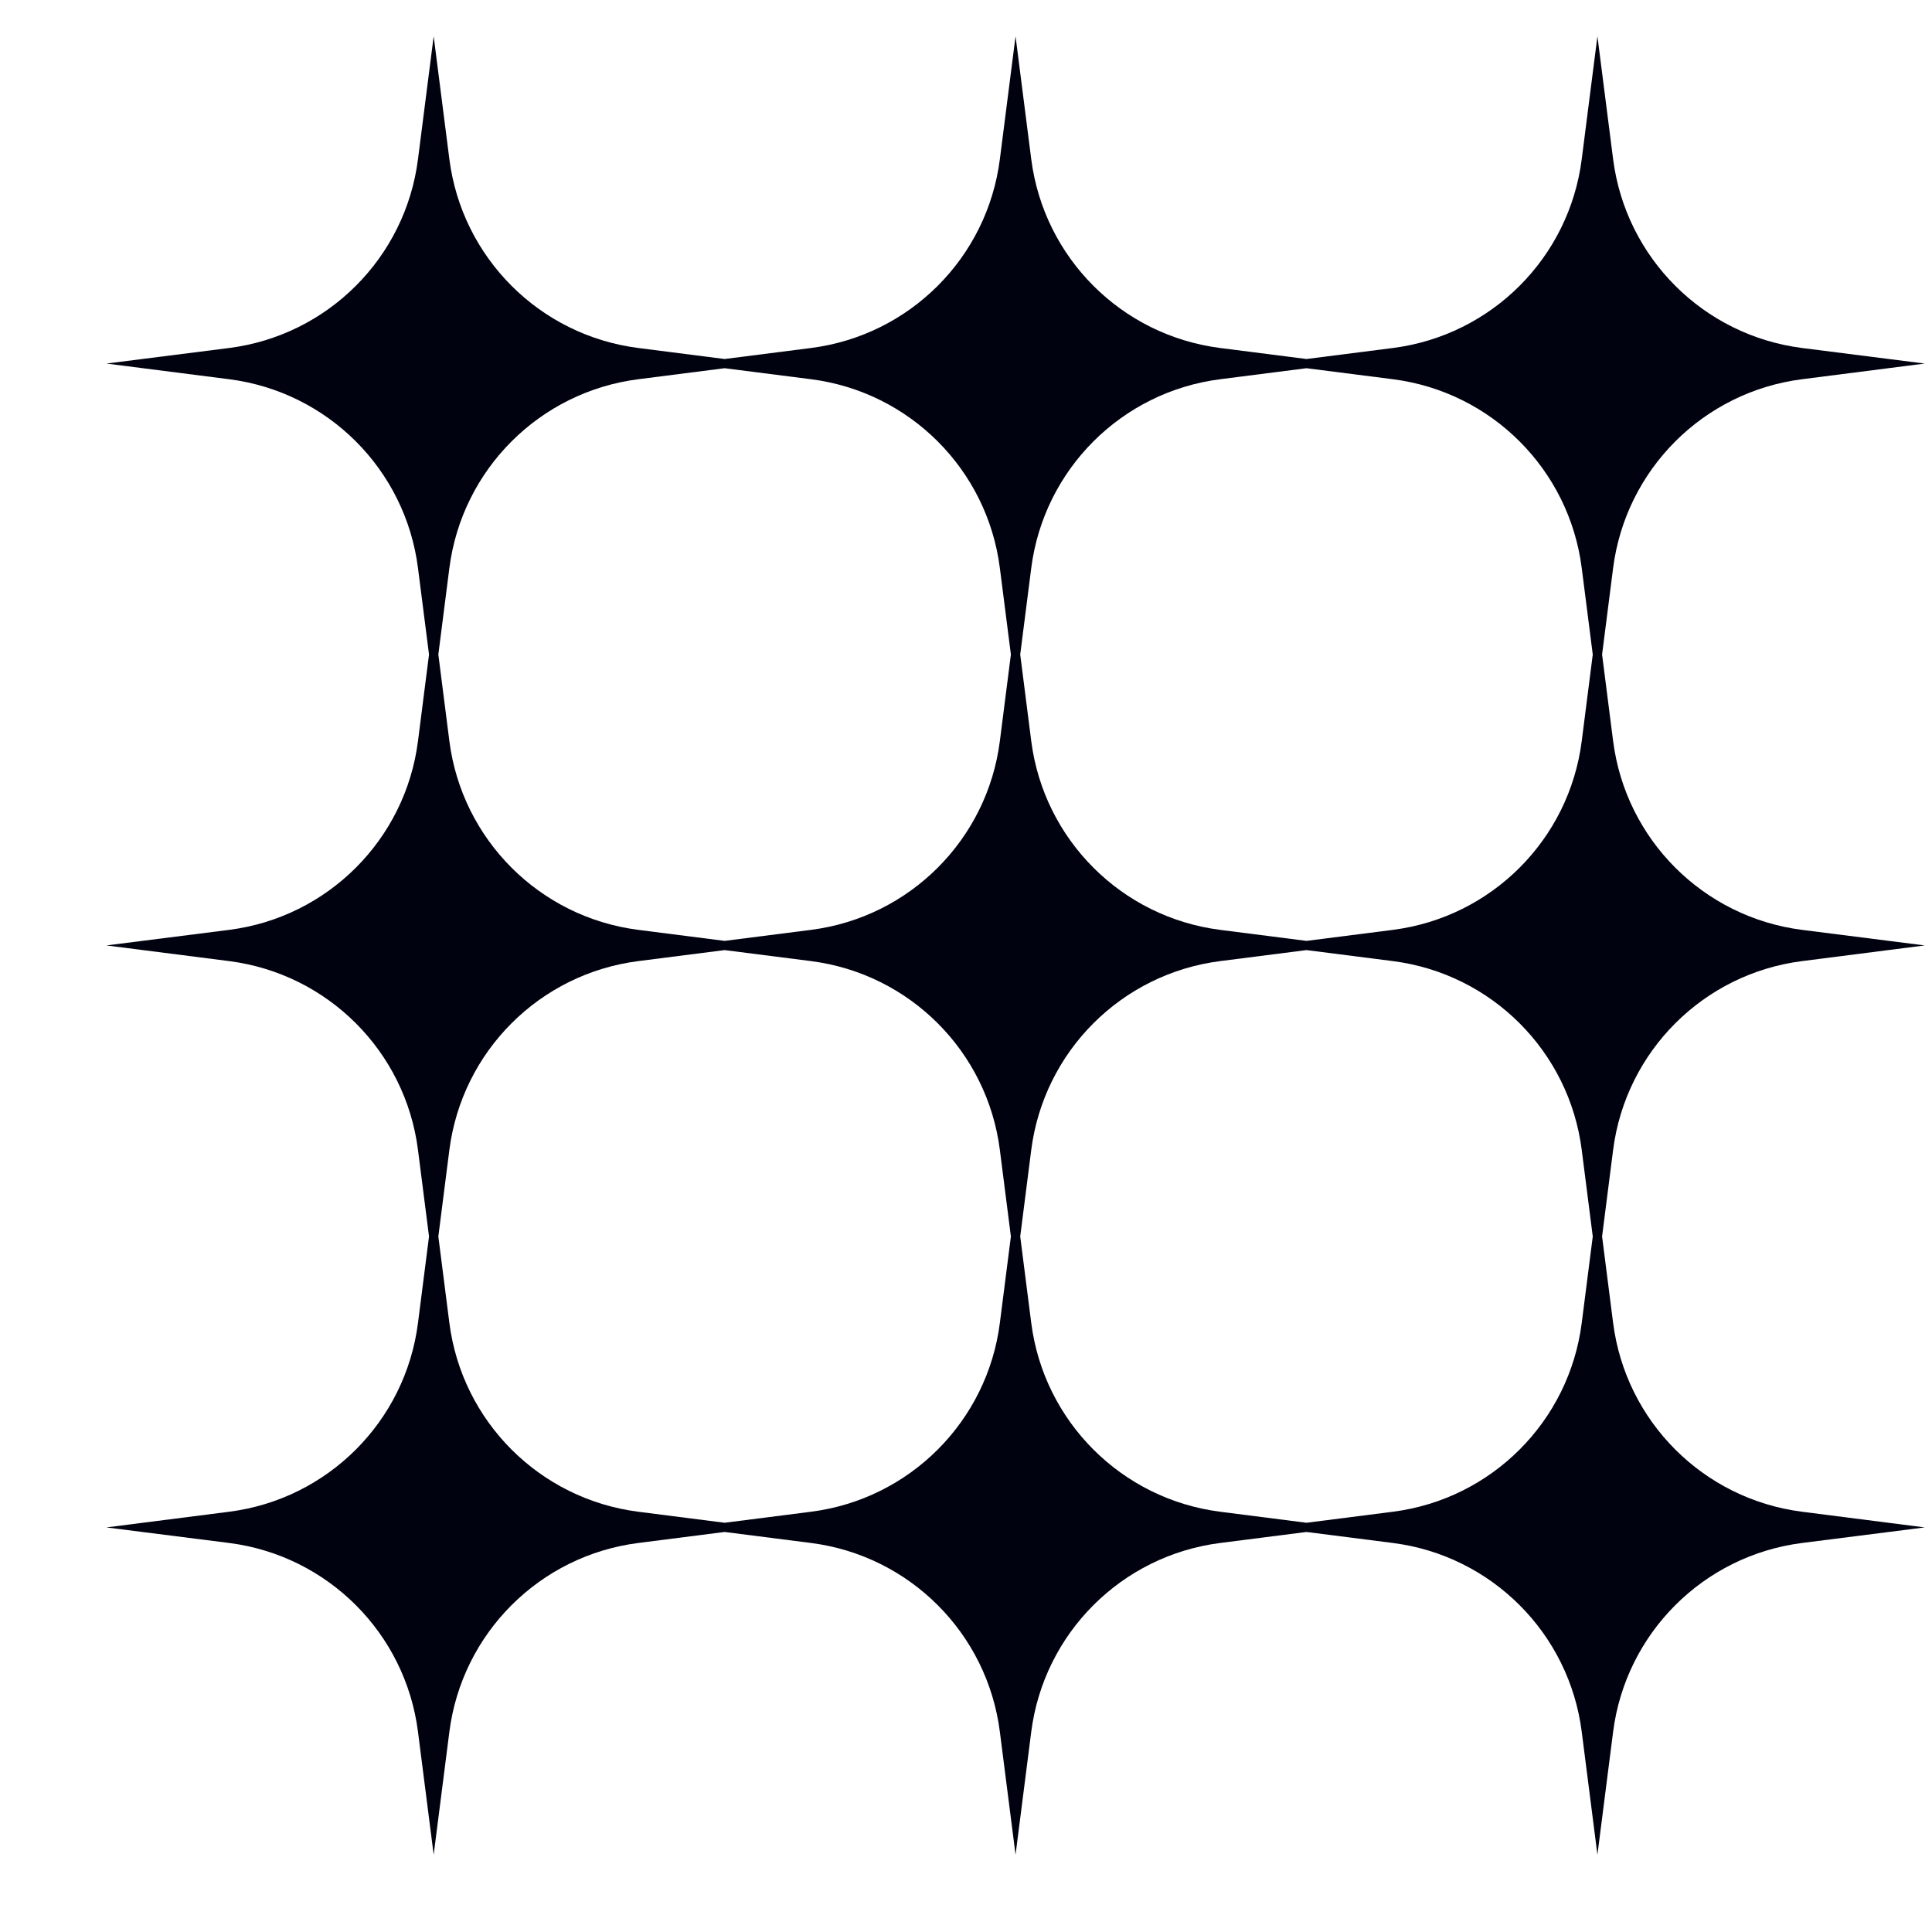
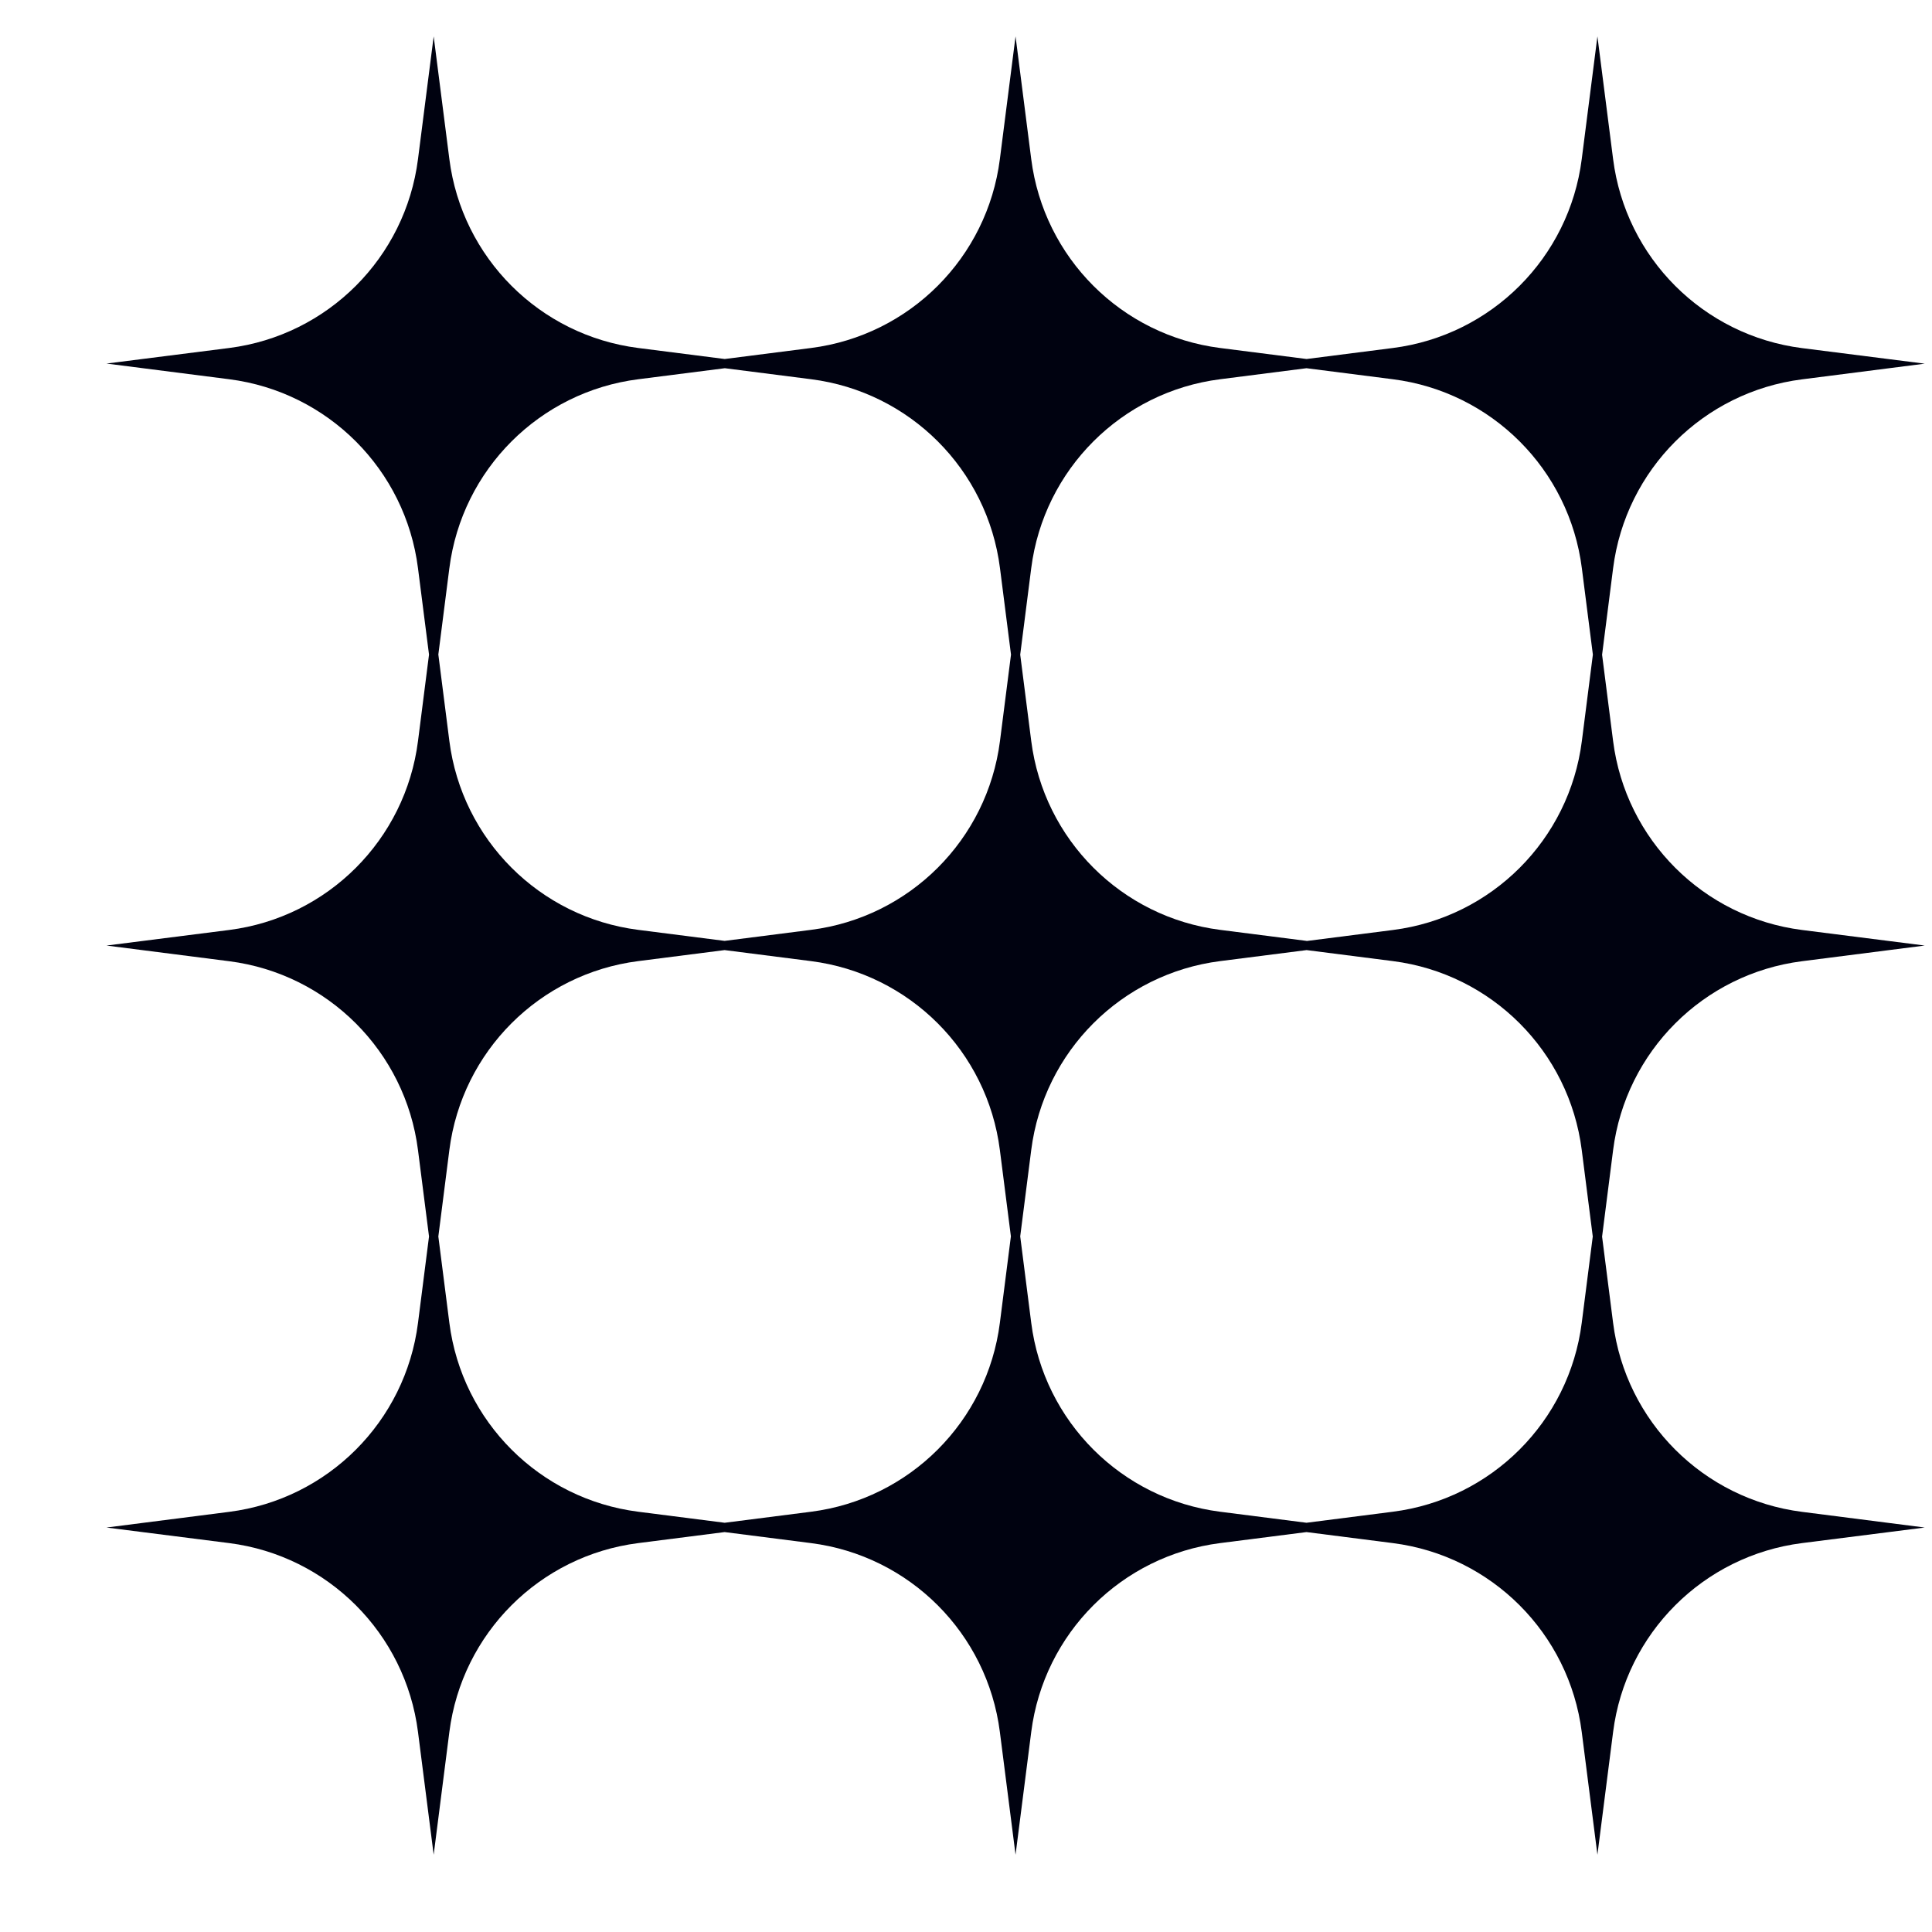
- <svg xmlns="http://www.w3.org/2000/svg" viewBox="0 0 17 17" fill="none">
-   <path fill-rule="evenodd" clip-rule="evenodd" d="M14.056 0.319L13.918 1.4C13.808 2.268 13.124 2.951 12.257 3.062L11.496 3.159L10.736 3.062C9.868 2.951 9.185 2.268 9.074 1.4L8.936 0.319L8.798 1.4C8.688 2.268 8.004 2.951 7.137 3.062L6.376 3.159L5.616 3.062C4.748 2.951 4.065 2.268 3.954 1.4L3.816 0.319L3.678 1.4C3.568 2.268 2.884 2.951 2.017 3.062L0.936 3.199L2.017 3.337C2.884 3.448 3.568 4.131 3.678 4.999L3.775 5.759L3.678 6.52C3.568 7.388 2.884 8.071 2.017 8.182L0.936 8.319L2.017 8.457C2.884 8.568 3.568 9.251 3.678 10.119L3.775 10.88L3.678 11.64C3.568 12.508 2.884 13.191 2.017 13.302L0.936 13.44L2.017 13.577C2.884 13.688 3.568 14.371 3.678 15.239L3.816 16.32L3.954 15.239C4.065 14.371 4.748 13.688 5.616 13.577L6.376 13.48L7.137 13.577C8.004 13.688 8.688 14.371 8.798 15.239L8.936 16.32L9.074 15.239C9.185 14.371 9.868 13.688 10.736 13.577L11.496 13.48L12.257 13.577C13.124 13.688 13.808 14.371 13.918 15.239L14.056 16.32L14.194 15.239C14.305 14.371 14.988 13.688 15.856 13.577L16.936 13.44L15.856 13.302C14.988 13.191 14.305 12.508 14.194 11.64L14.097 10.88L14.194 10.119C14.305 9.251 14.988 8.568 15.856 8.457L16.936 8.319L15.856 8.182C14.988 8.071 14.305 7.388 14.194 6.52L14.097 5.759L14.194 4.999C14.305 4.131 14.988 3.448 15.856 3.337L16.936 3.199L15.856 3.062C14.988 2.951 14.305 2.268 14.194 1.4L14.056 0.319ZM6.376 13.399L5.616 13.302C4.748 13.191 4.065 12.508 3.954 11.64L3.857 10.88L3.954 10.119C4.065 9.251 4.748 8.568 5.616 8.457L6.376 8.36L7.137 8.457C8.004 8.568 8.688 9.251 8.798 10.119L8.895 10.88L8.798 11.64C8.688 12.508 8.004 13.191 7.137 13.302L6.376 13.399ZM3.954 4.999L3.857 5.759L3.954 6.52C4.065 7.388 4.748 8.071 5.616 8.182L6.376 8.279L7.137 8.182C8.004 8.071 8.688 7.388 8.798 6.52L8.895 5.759L8.798 4.999C8.688 4.131 8.004 3.448 7.137 3.337L6.376 3.24L5.616 3.337C4.748 3.448 4.065 4.131 3.954 4.999ZM9.074 10.119L8.977 10.88L9.074 11.64C9.185 12.508 9.868 13.191 10.736 13.302L11.496 13.399L12.257 13.302C13.124 13.191 13.808 12.508 13.918 11.64L14.015 10.88L13.918 10.119C13.808 9.251 13.124 8.568 12.257 8.457L11.496 8.36L10.736 8.457C9.868 8.568 9.185 9.251 9.074 10.119ZM11.496 8.279L10.736 8.182C9.868 8.071 9.185 7.388 9.074 6.52L8.977 5.759L9.074 4.999C9.185 4.131 9.868 3.448 10.736 3.337L11.496 3.24L12.257 3.337C13.124 3.448 13.808 4.131 13.918 4.999L14.015 5.759L13.918 6.52C13.808 7.388 13.124 8.071 12.257 8.182L11.496 8.279Z" fill="#000210" />
+ <svg xmlns="http://www.w3.org/2000/svg" fill="none" viewBox="0 0 17 17">
+   <path fill="#000210" fill-rule="evenodd" d="m14.056.32-.138 1.08a1.92 1.92 0 0 1-1.661 1.662l-.76.097-.761-.097A1.92 1.92 0 0 1 9.074 1.4L8.936.32 8.798 1.4a1.92 1.92 0 0 1-1.661 1.662l-.76.097-.761-.097A1.92 1.92 0 0 1 3.954 1.4L3.816.32 3.678 1.4a1.92 1.92 0 0 1-1.661 1.662l-1.08.137 1.08.138A1.92 1.92 0 0 1 3.678 5l.097.76-.097.761a1.92 1.92 0 0 1-1.661 1.662l-1.08.137 1.08.138a1.92 1.92 0 0 1 1.661 1.662l.097.76-.097.761a1.92 1.92 0 0 1-1.661 1.662l-1.08.138 1.08.137a1.92 1.92 0 0 1 1.661 1.662l.138 1.08.138-1.08a1.92 1.92 0 0 1 1.662-1.662l.76-.097.76.097a1.92 1.92 0 0 1 1.662 1.662l.138 1.08.138-1.08a1.92 1.92 0 0 1 1.662-1.662l.76-.097.76.097a1.92 1.92 0 0 1 1.662 1.662l.138 1.08.138-1.08a1.92 1.92 0 0 1 1.662-1.662l1.08-.137-1.08-.138a1.92 1.92 0 0 1-1.662-1.662l-.097-.76.097-.761a1.92 1.92 0 0 1 1.662-1.662l1.08-.138-1.08-.137a1.92 1.92 0 0 1-1.662-1.662l-.097-.76.097-.761a1.92 1.92 0 0 1 1.662-1.662l1.08-.138-1.08-.137A1.92 1.92 0 0 1 14.194 1.4L14.056.32Zm-7.68 13.079-.76-.097a1.92 1.92 0 0 1-1.662-1.662l-.097-.76.097-.761a1.92 1.92 0 0 1 1.662-1.662l.76-.097.76.097a1.92 1.92 0 0 1 1.662 1.662l.097.76-.097.761a1.92 1.92 0 0 1-1.661 1.662l-.76.097Zm-2.422-8.4-.097.76.097.761a1.92 1.92 0 0 0 1.662 1.662l.76.097.76-.097A1.92 1.92 0 0 0 8.799 6.52l.097-.76-.097-.761a1.92 1.92 0 0 0-1.661-1.662l-.76-.097-.761.097A1.92 1.92 0 0 0 3.954 5Zm5.12 5.12-.097.76.097.761a1.92 1.92 0 0 0 1.662 1.662l.76.097.76-.097a1.92 1.92 0 0 0 1.662-1.662l.097-.76-.097-.761a1.92 1.92 0 0 0-1.661-1.662l-.76-.097-.761.097a1.92 1.92 0 0 0-1.662 1.662Zm2.422-1.84-.76-.097A1.92 1.92 0 0 1 9.074 6.52l-.097-.76.097-.761a1.92 1.92 0 0 1 1.662-1.662l.76-.097.76.097A1.92 1.92 0 0 1 13.919 5l.097.76-.097.761a1.92 1.92 0 0 1-1.661 1.662l-.76.097Z" clip-rule="evenodd" />
</svg>
